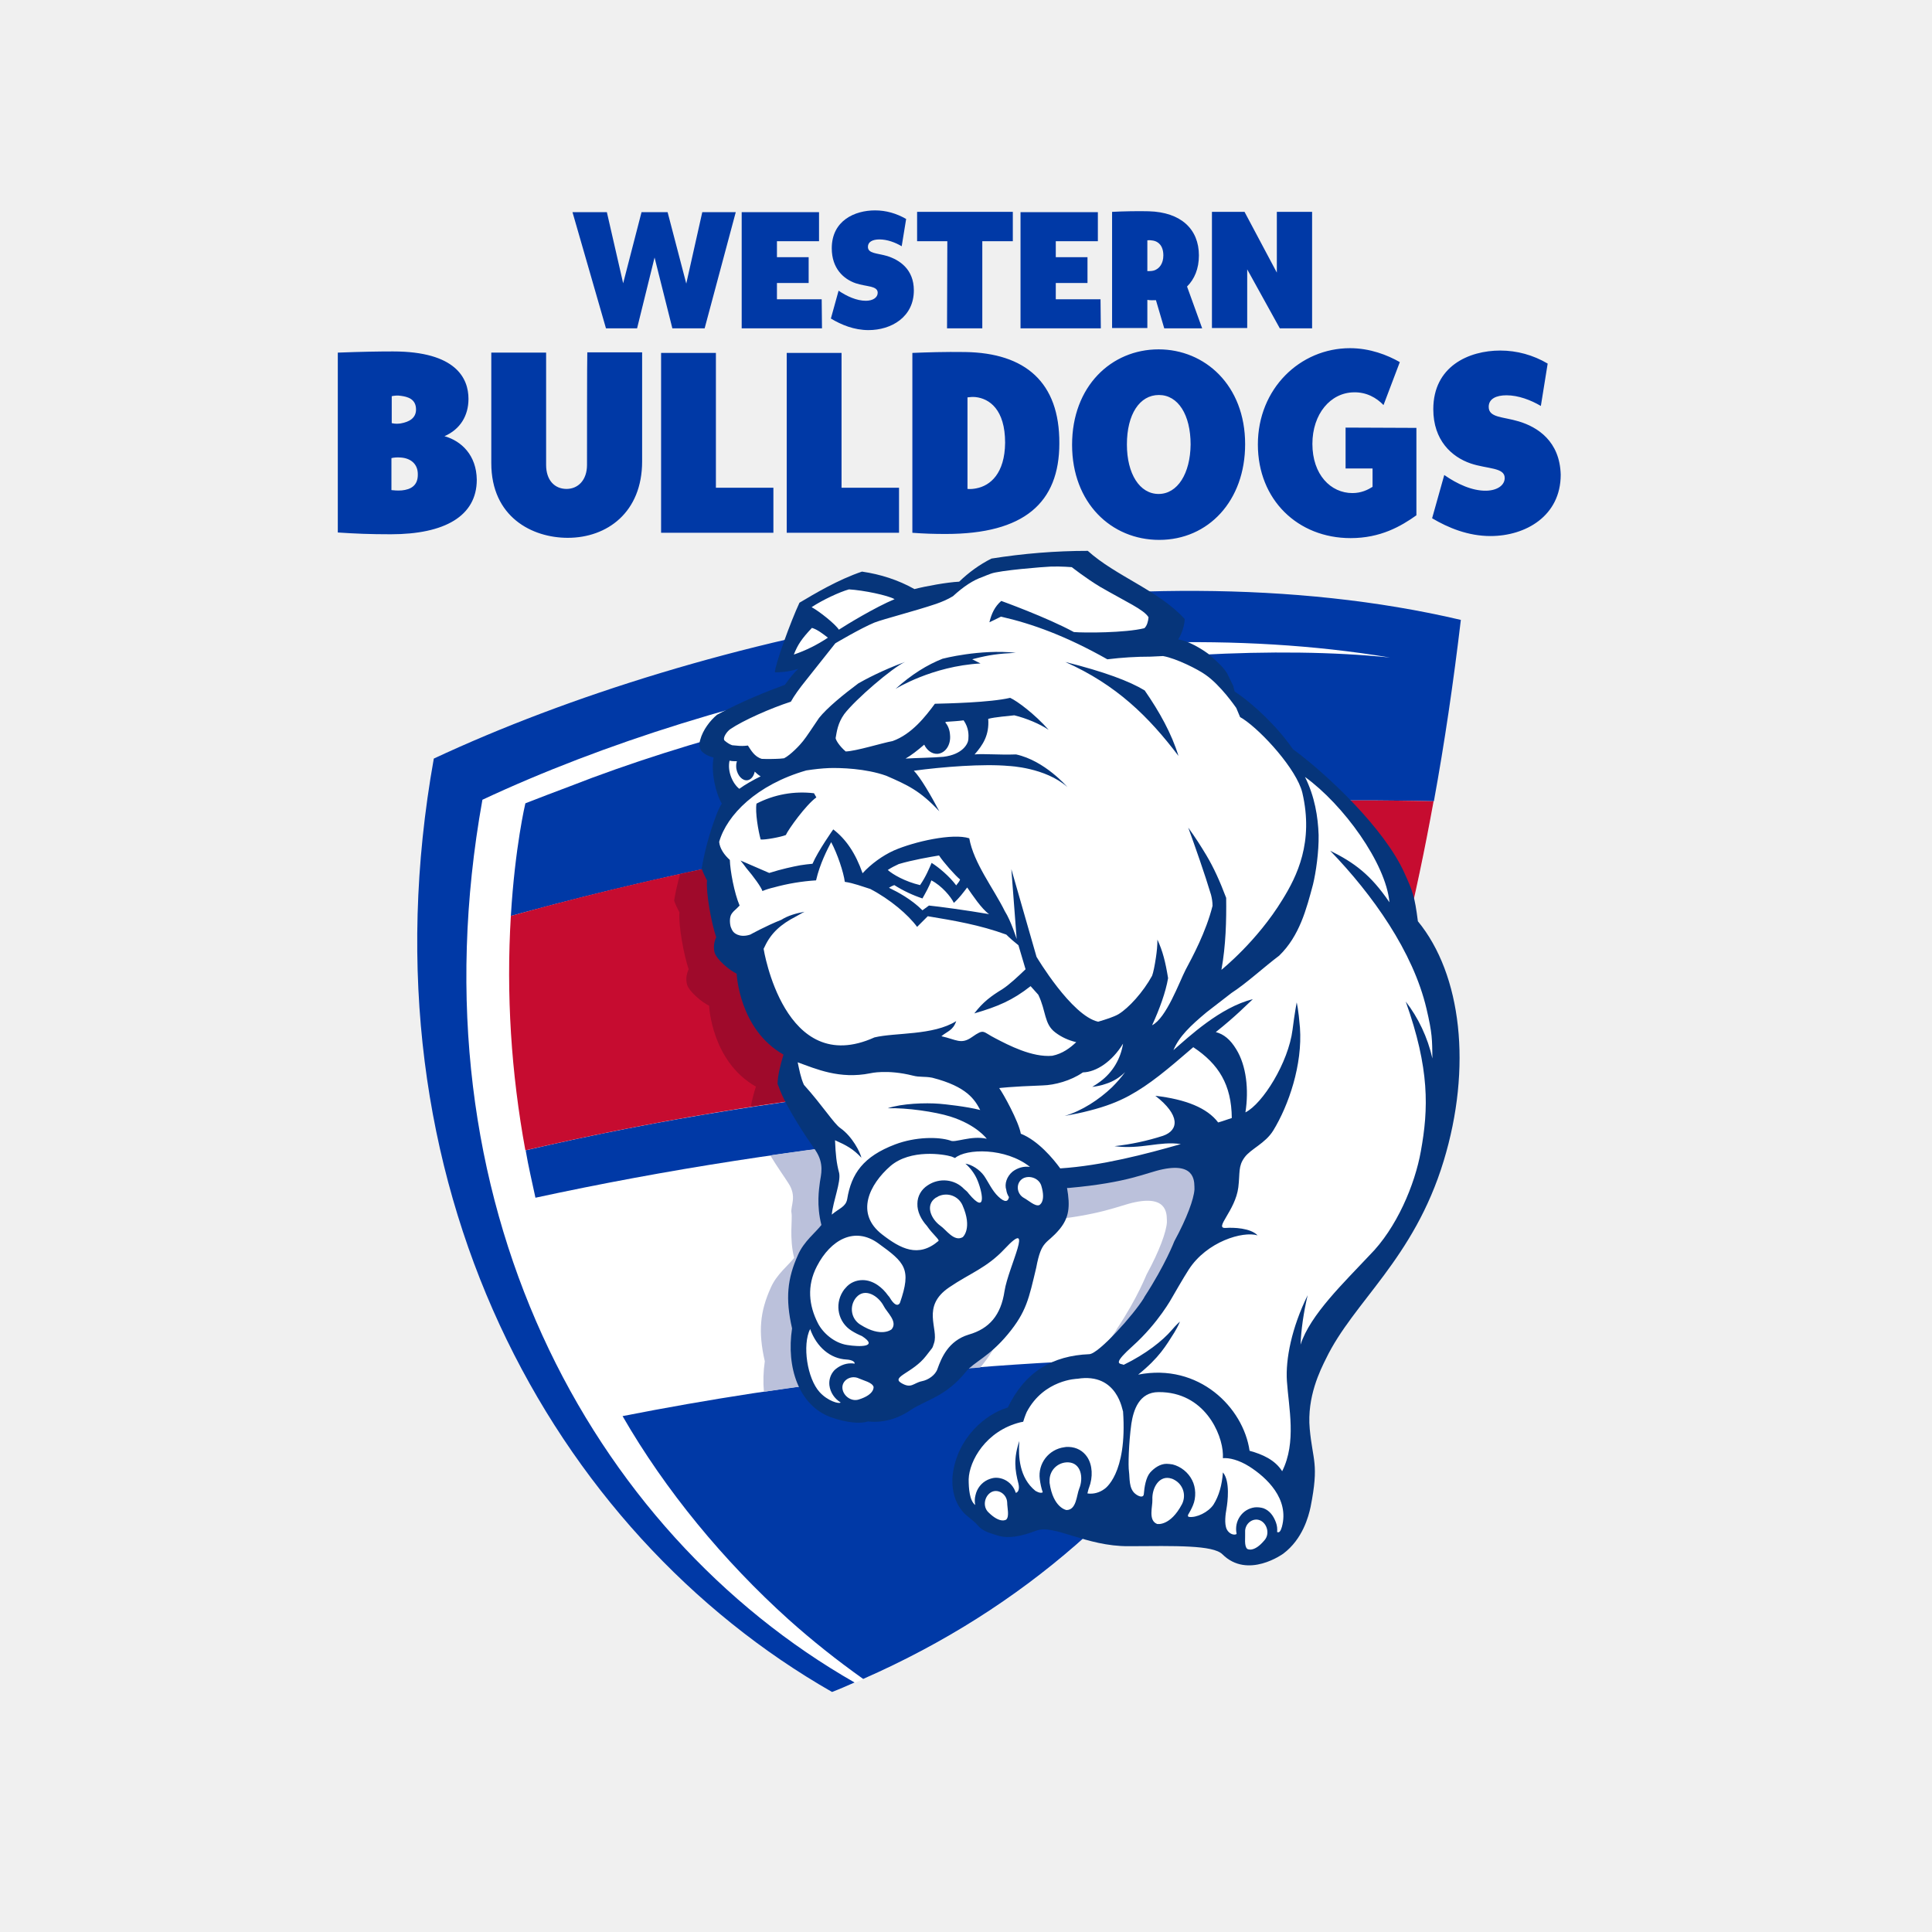
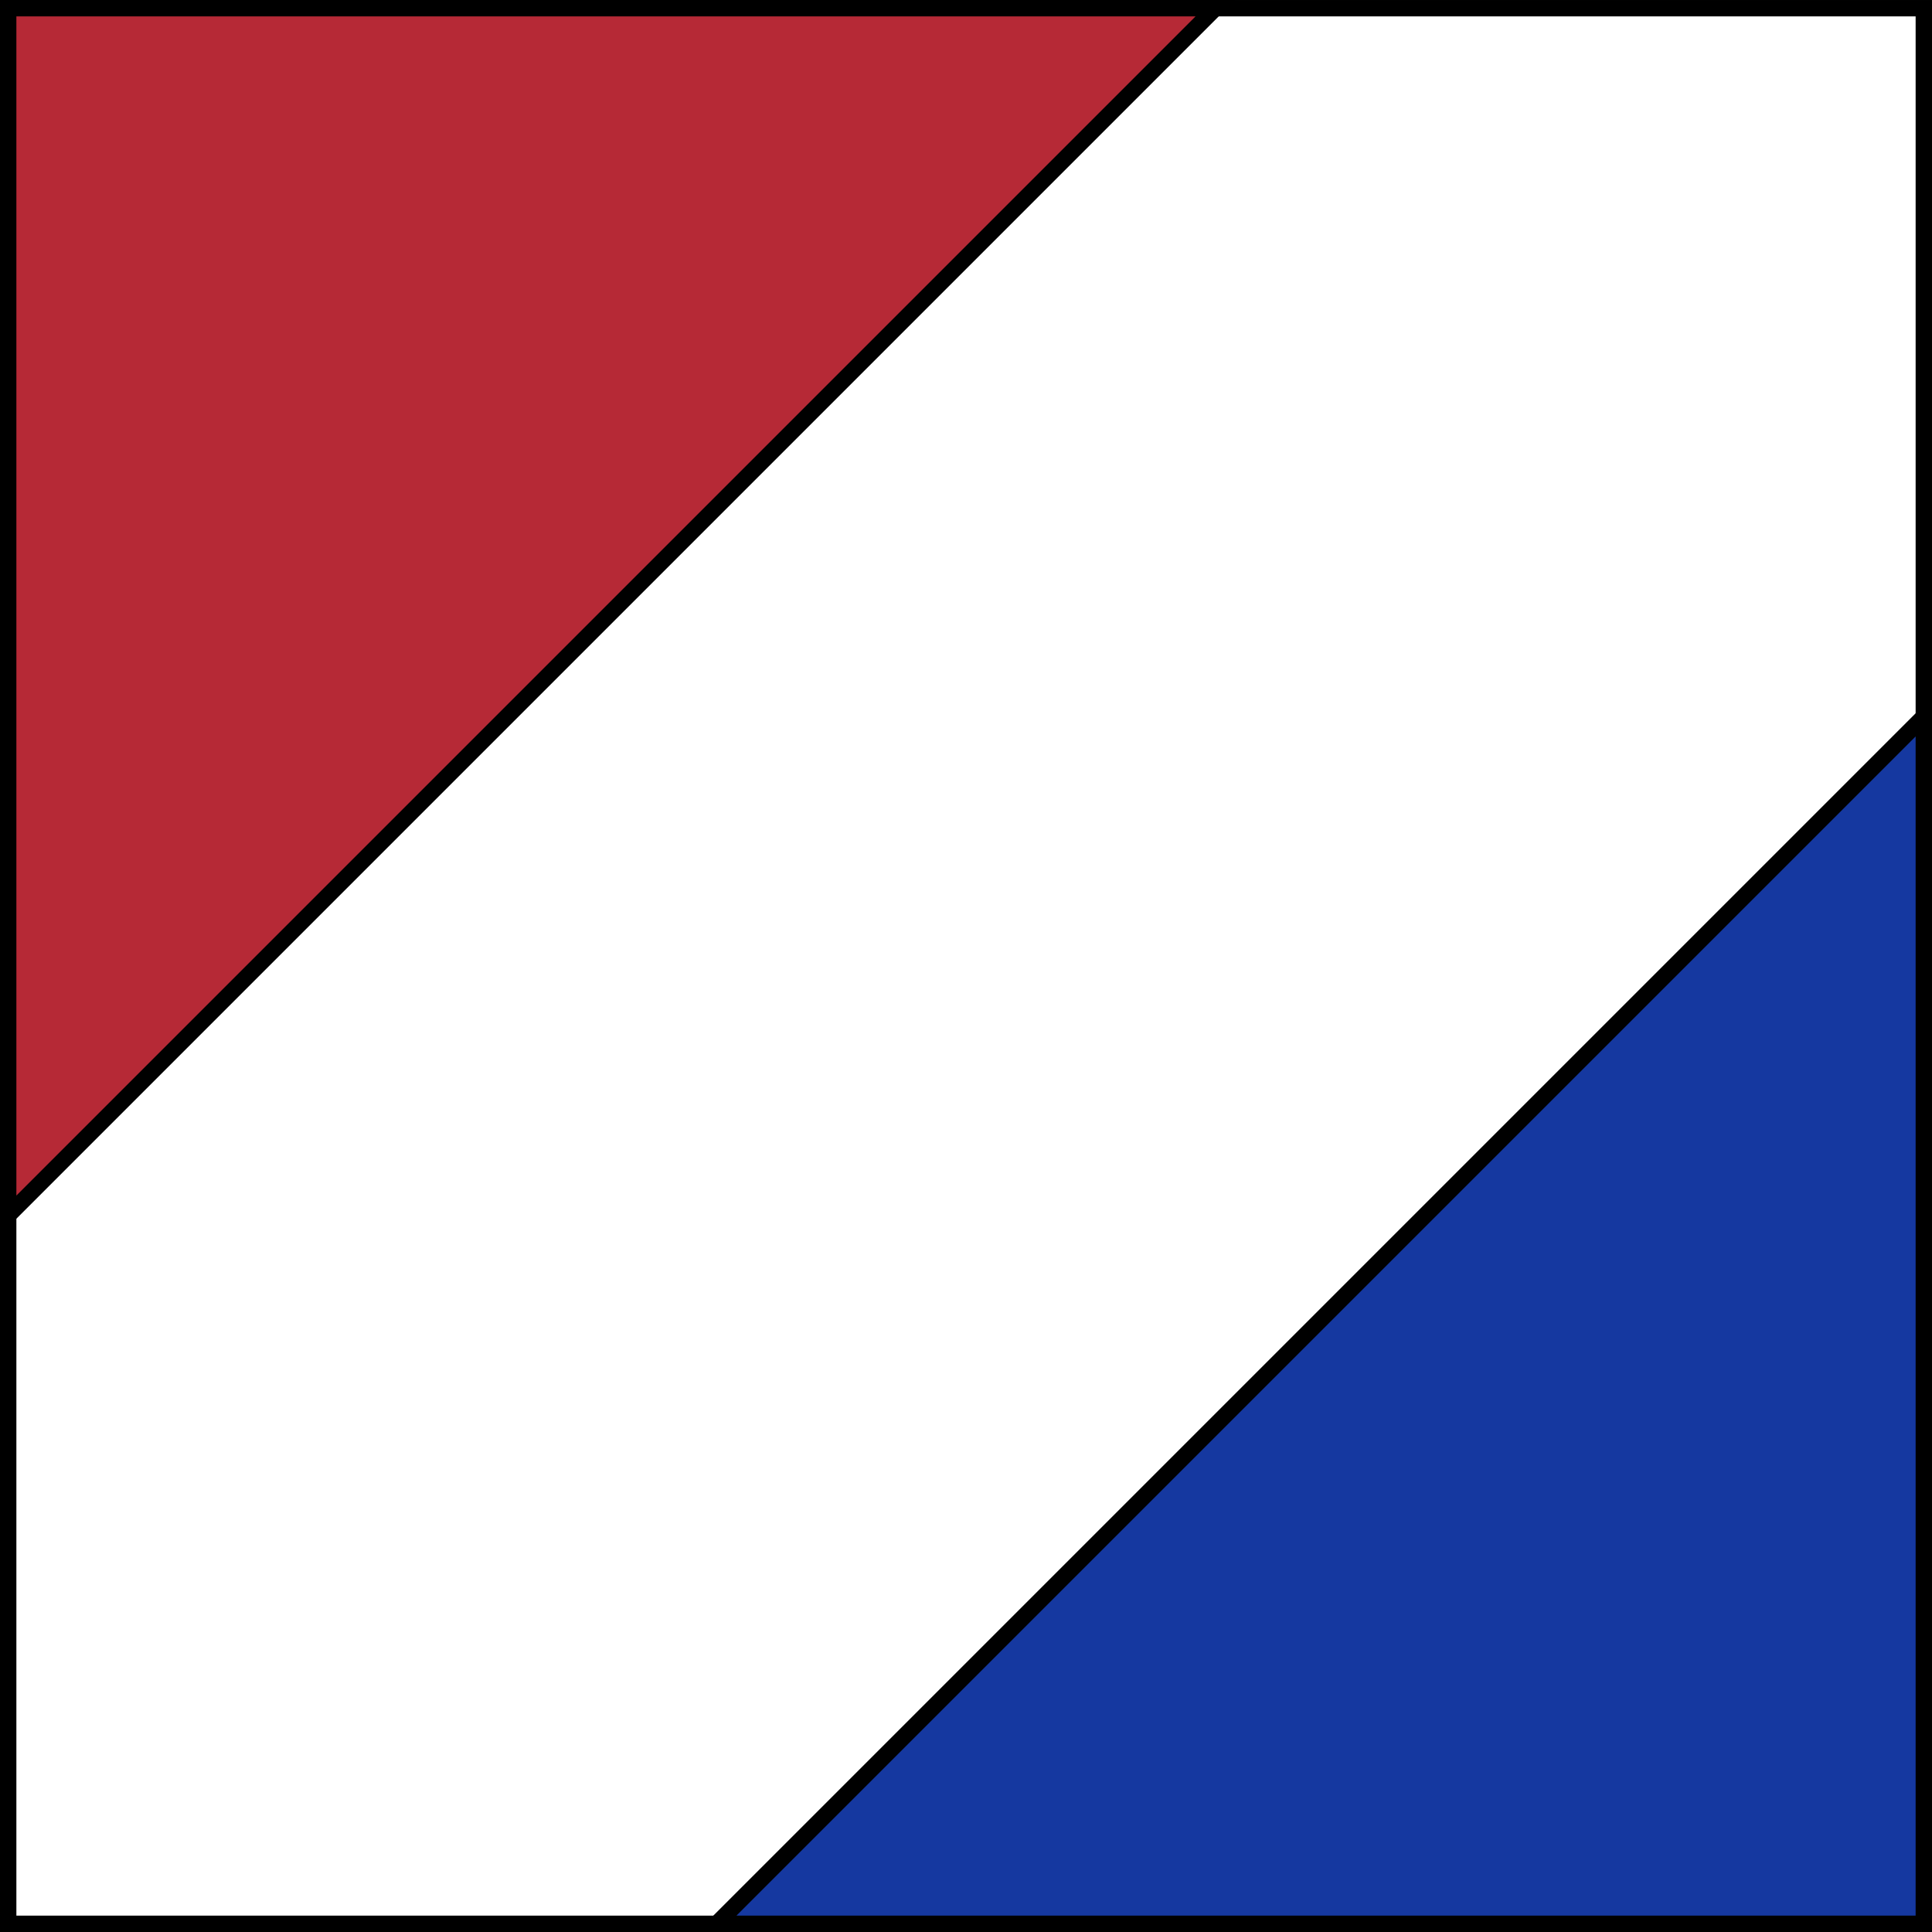
- <svg xmlns="http://www.w3.org/2000/svg" version="1.1" id="layer" x="0px" y="0px" viewBox="0 0 652 652" style="enable-background:new 0 0 652 652;" xml:space="preserve">
-   <style type="text/css">
- 	.st0{fill:#FFFFFF;}
- 	.st1{fill:#0039A6;}
- 	.st2{fill:#C60C30;}
- 	.st3{fill:#BBC1DB;}
- 	.st4{fill:#9F0A2B;}
- 	.st5{fill:#06357A;}
- </style>
-   <g>
-     <path class="st0" d="M483.8,270.6c3.6-20.3,6.7-40.7,9.1-61.1c-112.3-26.3-255.6,4.4-346.2,46.8C120.9,399.7,186.8,517.2,280.9,571   c2.6-1,5.1-2.1,7.6-3.1l2.8-1.2c54.4-23.9,95.1-60.6,125.7-108.2 M455.6,378.8c2-5.5,3.9-11,5.7-16.7 M461.3,362.1   c9.2-28.3,16.6-58.9,22.5-91.5 M417.2,458.2c15.2-23.8,27.9-50.3,38.4-79.3" />
-     <path class="st0" d="M417,238.9L417,238.9C417.1,239,417.1,239,417,238.9" />
-     <path class="st1" d="M210.1,477.9c14.4,25,34.1,48.9,56.1,68.7c7.7,6.9,16.1,13.6,25.1,20c54.4-23.9,95.2-60.7,125.8-108.4   c-39.6-0.2-79.3,1.9-118.5,6.2C268.7,467.6,239.1,472.2,210.1,477.9 M177.4,388.2c0.9,5.4,2.2,10.8,3.3,16   c88-19,182.6-28.5,275-25.6c2-5.5,3.9-11,5.7-16.7C366.5,358.1,267.5,367.2,177.4,388.2 M146.4,256   C120.7,399.5,186.6,517.2,280.8,571c2.6-1,5.1-2.1,7.6-3.2c-89.1-50.9-150-162.2-125.6-297.9c80.3-37.6,203.7-65.1,306.3-48   c-76.4-7.8-196.8,12.1-276.9,43.5c-4.8,1.8-9.8,3.7-14.9,5.7c0,0-3.5,14.6-4.9,38l5.6-1.5c99.6-27,202.6-39.6,305.9-37.2   c3.6-19.7,6.6-40.1,9.1-61.2C380.6,182.8,237.2,213.6,146.4,256" />
-     <path class="st2" d="M266.9,287.4L266.9,287.4c-31.8,5.8-63.3,13-94.5,21.7c-1.6,26.5,0.1,53,4.9,79.1   c42.3-9.8,85.1-16.9,128.2-21.3h0c51.4-5.3,103.6-7,155.8-4.9c9.2-28.4,16.6-59,22.5-91.6C410.1,268.7,337.5,274.6,266.9,287.4" />
-     <path class="st3" d="M376.9,448.5l-0.2,0.4c-1.5,2.4-4.7,6.5-8.1,10.2c16.1-0.7,32.3-1,48.6-0.9c15.3-23.9,28-50.5,38.6-79.6   c-66.2-2.1-131.6,1.9-195.9,11.3c0,0.1,0,0,0.1,0.1c2.3,3.8,4.6,7,6,9.2c3.1,4.6,0.7,7.8,1.1,10.1c0.4,2.1-0.8,8.4,0.9,15.2   c-1.9,2.5-5.9,5.5-7.9,10.1c-3.6,8-4.3,14.7-2,24.8c-0.5,3.4-0.6,6.9-0.3,10.3c24.2-3.6,48.6-6.4,73-8.2l0.1-0.1   c6.3-7.6,7.1-12,9.6-22.5c1.8-9.6,3.5-7.7,7.9-13c3.2-3.9,3.6-7.6,2.5-13.9c0.2,0,0.4,0,0.5,0c20.3-1.8,26.2-5.2,31.7-6.3   c11.6-2.4,10.6,4.9,10.7,6.8c-0.2,3.2-2.5,9.6-6.8,17.5C387,429.8,384.1,437.7,376.9,448.5" />
-     <path class="st4" d="M469.9,328c-1.1-8.5-2.5-16.3-5.3-22.6c-5.2-11.7-18.1-25.4-29.1-35c-69.3,1.5-138.3,9.7-206,24.6   c-0.8,2.9-1.5,5.9-2,8.9c0.3,1,1,2.5,1.8,4c-0.4,4.3,1.5,14.5,3.1,19.2c-0.8,1.7-1,3.6-0.5,5.3c0.8,2.3,4.9,5.8,7.4,7   c0,0,0.8,18.8,15.8,27.3c-0.7,2.2-1.3,4.4-1.7,6.7c68.8-10.5,138.4-14.4,207.9-11.6c3.5-10.7,6.6-21.5,9.5-32.4L469.9,328" />
-     <path class="st5" d="M308.6,198.8c-5.5-3.1-11.5-5-17.7-5.9c-8,2.7-15.9,7.4-21.1,10.5c-2.9,6.2-8.2,20.7-8.3,23.5   c1.7,0,4.5-0.1,7.9-1.2c-1.5,1.4-2.9,3.1-4.5,5.4c-6,2.2-14.4,5.5-22.9,10.1c-2.3,1.9-4.8,5.1-5.7,8.5c-0.5,1.6-0.3,3.3,1,4.3   c0.8,0.7,2.1,1.3,3.3,1.6l0.2,0.1c-0.9,5.1,0.8,12.2,2.8,15.5c-0.7,1-1.4,2.6-2.1,4.5c-2.1,5.6-3.7,11.5-4.7,17.4   c0.3,1,1,2.5,1.8,4c-0.4,4.3,1.5,14.5,3.1,19.2c-0.8,1.7-1,3.6-0.5,5.3c0.8,2.3,4.9,5.8,7.4,7c0,0,0.8,18.8,15.8,27.3   c-1.3,4.4-1.9,7.1-2,9.9c0.1,0.2,0.2,0.5,0.3,0.7c1.3,3.8,3.8,8.2,6.3,12.3c2.3,3.8,4.7,7.2,6.2,9.4c3.1,4.6,1.8,8.4,1.5,10.7   c-0.3,2.4-1.2,7.8,0.5,14.5c-1.9,2.5-5.9,5.5-7.9,10.1c-3.6,8-4.3,14.7-2,24.8c-2,13.2,2.3,25.9,12.9,29.9   c5.8,2.1,10.4,2.3,12.7,1.5c6.2,0.7,11.4-1.7,14.8-4.1c5.2-3.3,11.6-4.4,18.3-12.7c2.6-3.2,7.8-5,14.1-12.6   c6.3-7.6,7.1-12,9.6-22.5c1.8-9.6,3.5-7.7,7.9-13c3.2-3.9,3.6-7.6,2.5-13.9l0.6,0c20.3-1.8,26.2-5.2,31.7-6.3   c11.6-2.4,10.6,4.9,10.7,6.8c-0.2,3.2-2.5,9.6-6.8,17.5c0,0-3,7.9-10.1,18.8l-0.2,0.4c-3.3,5.4-15.2,18.8-18.4,18.9   c-12.3,0.5-21.6,5.8-27.5,18c-7.5,2.2-17.1,10.2-18.6,22.8c0,0.1-1,7.2,3.3,12.2c1.2,1.6,3.7,3,5.2,4.8c1.9,2.3,5.1,2.8,7,3.5   c3.7,1,7.8,0.1,12.6-1.7c6-2.4,16.8,5.3,31.3,5.2c15.8-0.1,28.4-0.4,31.6,2.7c8.6,8.6,20.6-0.2,20.6-0.2c6.5-4.9,8.5-12.5,9.2-15.8   c2.9-14.7,0.7-15.4-0.3-26.3c-1-10.8,3.6-19.9,5.5-23.7c9.3-19.3,29.6-33.5,39.7-66.7c9.6-31.5,6.1-62.9-8.7-80.9   c-1.1-8.5-1.7-10-4.5-16.2c-6.7-15-26-33.3-37.7-41.9c-5.3-7.7-13.5-15.4-19.6-19.4c-0.2-0.6-0.4-1.3-0.5-1.9l-2.1-4.3   c-1.4-2.2-3.4-4-6.4-6.6c-2.2-1.6-6.7-4.4-10.1-4.8c1.2-1.8,2.2-4.9,2.2-6.9c-8.7-9.6-23.3-14.5-32.7-23c-10.9,0-21.8,0.9-32.5,2.6   c-4,2-7.7,4.7-10.9,7.8C319.6,196.5,312.5,197.8,308.6,198.8" />
-     <path class="st0" d="M417.1,238.6L417.1,238.6L417.1,238.6 M313.5,305.6c3.1,0.3,12.8,1.6,20.3,2.9c-2.5-1.7-5.8-6.7-7.4-9   c-1.4,1.8-2.6,3.5-4.5,5.2c-1-2.1-4.1-5.8-7.6-7.6c-0.7,2.1-2,4.3-3,6.1c-3.3-1.1-6.5-2.6-9.5-4.5c-0.6,0.2-1.2,0.5-1.8,0.9   c2.9,1.4,7.5,3.8,11.3,7.6C311.4,307.1,313.5,305.6,313.5,305.6z M314.4,291.2c2.4,1.5,6,4.5,8.3,7.6c0.3-0.5,1-1.1,1.3-2   c-1.7-1.4-5.6-5.8-7.1-8.1c-3,0.5-8.9,1.5-13.6,2.9c-1.3,0.6-2.5,1.2-3.7,2c1.7,1.5,5.8,3.9,10.9,5.1   C312.5,295.8,313.6,293,314.4,291.2L314.4,291.2z M425.5,513.2c-2.5-1.3-5.5,0.9-5.3,3.9c0.1,1.7-0.4,4.6,0.7,5.6   c0,0,2.2,1.5,5.9-3C428.5,517.7,427.7,514.4,425.5,513.2z M421.6,494.9c-3.5-2.2-6.8-3-8.9-2.8l0-1.3c-0.2-7-6.3-21.1-21.7-21   c-6.6,0-8.5,6.1-9.2,10.7c-0.9,6.6-1.1,14.2-0.8,16.1c0.3,2.2-0.1,5.7,2.1,7.5c1.1,0.9,2.7,1.5,2.9,0.2c0.2-2.5,0.7-5.6,2.1-7.3   c1.5-1.7,3.5-3,5.6-3c0.6,0,1.3,0.1,2,0.2c2.8,0.7,5.3,2.7,6.6,5.3c1.3,2.5,1.4,5.9,0.3,8.5c-0.5,1.2-1.1,2.3-1.7,3.3   c0,0.4,0.1,0.6,0.3,0.6c2.6,0.4,6.6-1.6,8.3-4.1c1.9-3,2.9-6.7,3.2-10.9c2.5,2.9,1.6,10,1.2,12.3c-0.3,1.7-0.8,5,0.1,6.9   c0.8,1.6,2.5,2.1,3.3,1.6l0-0.2c-0.4-2,0-4.1,1.2-5.8c1.2-1.7,2.9-2.7,4.9-3c1-0.1,2,0,3,0.3c2.1,0.8,3.4,2.6,4.2,4.8   c0.4,1.1,0.5,2.1,0.4,3.2c0.7,0.4,1.2-0.3,1.6-1.7C435.2,505.8,427.4,498.6,421.6,494.9z M395.4,499c-4.2-1.4-6.7,3.2-6.5,7.1   c0.1,2.3-1.5,7,1.6,8.2c0,0,4.4,0.9,8.4-6.7c1.5-3,0.4-6.6-2.6-8.2C396,499.2,395.7,499.1,395.4,499z M483.4,357.2   c-0.1-6.4,0-8.3-2-16.8c-4.5-19.2-18.2-38.5-32.5-53.3c8.1,4,13.7,8.1,20,17.4c-1.2-13.2-15.6-33-28.5-42.3   c3.3,6.6,4.4,13.5,4.6,19.6c0.1,5.6-0.9,12.6-1.9,16.7c-2.2,8.2-4.5,17.3-11.4,24c-5.3,4-11,9.3-16.1,12.6l-8.4,6.5   c-5.4,4.5-9.3,8.2-11.2,12.8c5.2-4.5,15.8-14.5,26.8-17.2c-2.3,2.1-5.6,5.6-12.5,11.1c2.7,0.7,4.9,2.5,6.9,5.8   c3.4,5.5,4.3,13.6,3.1,21.3c5.8-2.9,14.5-16.8,15.9-27.9c0.7-5.6,1.4-9.2,1.4-9.2s0.6,2.3,1.1,8.5c0.9,12.5-3.8,26.2-9,34.7   c-2.7,4.4-7.6,6.2-9.7,9.1c-2.2,3-1.5,5.1-2.1,10.1c-1,7.9-8.3,13.9-4.3,13.7c2.7-0.2,8.4,0,10.8,2.5c-5-1.5-17.1,2.1-23.2,11.5   c-1.7,2.6-5.6,9.4-5.6,9.4s-4.6,8.6-13.4,16.5c-6,5.4-4.9,5.8-3.6,6.1c0.2,0,0.4,0.1,0.6,0.2c7.6-3.7,13.2-8.2,16.2-11.7   c1.7-2,2.8-2.9,2.8-2.9s-0.5,1.4-1.9,3.7c-2.8,4.4-5,8.4-12.2,14.2c20.5-4,35.5,11.1,37.6,25.7c4.4,1.2,8.6,3.1,11,6.9   c4.9-9.8,2.2-21.4,1.6-30.4c-0.5-7.4,1.6-18,7-29c-1.4,5.9-2.2,11.7-2.4,16.7c3.2-10.1,14.9-21.2,23.3-30.2   c9.1-9.1,15.3-23.8,17.3-35.1c2.6-14.3,3-27.8-5.1-50.5C478.6,343.4,481.8,350.1,483.4,357.2z M339,435.7c1.3-8.2,10.4-25.3,0-14.2   c-6,6.4-11.7,8.2-18.6,12.9c-9.7,6.5-3.5,14-5.2,18.9c-0.7,2.1-0.2,1-2.7,4.3c-4.4,5.7-11.8,7-8.4,9.1c3.5,2.1,4.1,0,7.1-0.6   c2-0.4,4.5-2,5.2-4.2c1.3-3.6,3.6-9.4,10.5-11.5C333.9,448.4,337.8,443.8,339,435.7L339,435.7z M334.3,503.7   c-2.1,1.4-2.7,4.7-0.8,6.6c4.1,4.1,6.1,2.5,6.1,2.5c1.1-1.1,0.3-4,0.3-5.7C339.8,504.1,336.6,502.2,334.3,503.7z M360.5,493.5   c-3.4-0.1-6.2,2.5-6.3,5.9c0,0.3,0,0.7,0,1c1.2,8.5,5.7,9.2,5.7,9.2c3.4,0,3.4-5,4.3-7.2C365.7,498.8,364.9,493.7,360.5,493.5z    M363.6,465.3c0,0-11.3,0.2-17.1,11.2c0,0-0.6,1.3-1.2,3.3c-0.3,0.1-0.7,0.1-1,0.2c-11.6,2.9-17.2,13-17.4,19.2   c0,3.2,0.3,7.2,2.2,8.7l0,0c-0.2-1.1-0.2-2.2,0.1-3.3c0.5-2.3,2-4.2,4.1-5.2c0.9-0.4,1.9-0.7,2.8-0.7c2,0,3.9,0.9,5.2,2.4   c0.7,0.8,1.2,1.7,1.5,2.7c0.9-0.2,1.3-1.4,0.9-3.1c-1.2-4.6-1.7-8.5,0.3-14.4c-0.4,5.3,0,12.4,5.4,16.8c0,0,1.7,1.1,2.5,0.5   c-0.5-1.4-0.8-2.9-1-4.4c-0.7-5.3,3-10.1,8.3-10.8c0.4-0.1,0.8-0.1,1.2-0.1h0.3c2.6,0.1,4.8,1.3,6.2,3.4c1.8,2.7,2,6.8,0.6,10.4   c-0.2,0.4-0.3,1.1-0.5,1.8c0,0,0,0.1,0,0.1c2,0.3,4.1-0.3,5.7-1.5c0,0,7.8-4.8,6.3-26.2C378.8,476.4,377.3,463.1,363.6,465.3z    M341.7,395.4c1.7-1.3,3.8-1.9,5.9-1.6c-8.3-6.6-21.6-6.2-25.3-3c-0.4-0.2-0.8-0.3-1.2-0.5c-2.6-0.8-13.8-2.6-20.6,3.2   c-7.1,6.2-12,16-2.8,23.1c6.2,4.8,12.2,8,19,2.2c0.5-0.4-2-2.3-3.9-5.1c-2-2.2-3.3-4.9-3.2-7.5c0-2.5,1.3-4.8,3.5-6.2   c3.9-2.6,9.1-2.1,12.3,1.3c0.5,0.4,1.1,0.9,1.5,1.5c6.4,7.7,4.6-1,2.7-5.1c-0.9-1.9-2.2-3.6-3.8-5c2.1,0.3,4.8,2,6.3,4.1   c1.5,2.2,2.7,5,4.8,7c2.3,2.2,3.3,1.7,3.6,0.2c-0.5-0.8-0.8-1.6-0.9-2.4C338.9,399.5,339.8,397,341.7,395.4z M315.8,404.2   c-3.7,2.5-1.6,7.2,1.6,9.5c1.9,1.3,4.6,5.5,7.5,3.8c0,0,3.4-2.9-0.1-10.8c-1.4-3.1-5-4.4-8.1-3   C316.4,403.9,316.1,404.1,315.8,404.2z M345.6,404.3c1.5,0.8,3.7,2.9,5.1,2.4c0,0,2.4-1,0.7-6.6c-0.8-2.5-4-3.6-6.2-2.4   C342.7,399.2,343,402.9,345.6,404.3L345.6,404.3z M287.1,460.1c0.4,0,0.9,0,1.3,0.1c0.2-0.5-0.7-1.3-2.8-1.4   c-5.3-0.3-10-4.1-12.2-10.3c-2.7,5.4-1,16.7,3.2,21.3c2.7,3,6.6,4.1,7.1,3.5c-2.1-1.3-3.5-3.4-3.8-5.8c-0.2-1.9,0.4-3.7,1.7-5.1   C283.1,461,285.1,460.1,287.1,460.1z M411.1,378.8c1.8-0.5,3.3-1.1,4.6-1.5c-0.1-11.2-4.4-18.2-13-23.9   C394,360.9,388,366,381,369.8c-3.7,2-7.8,3.6-13.3,5c-3,0.8-5.7,1.3-8.4,1.8c5.8-1.7,11.6-5.5,16-9.7c1.6-1.6,3.1-3.3,4.4-5.1   c-1.8,1.8-4,3.2-6.6,4c-1.4,0.5-2.9,0.8-4.5,1c1-0.6,1.9-1.2,2.7-1.8c4.2-3.1,6.9-7.7,7.7-12.8c-3.7,6.1-9.1,9.6-13.5,9.7l-0.2,0.1   c-3.9,2.7-9.4,4.2-13.4,4.3c-11.1,0.4-14.7,0.9-14.7,0.9c1.3,1.7,6.6,11.3,7.3,15.4c5.8,2.3,10.9,8.4,13.3,11.7   c14-0.9,28.8-4.8,40.7-8.2c-7.2-1.1-13.4,1.9-22.4,0.7c5.6-0.6,11.1-1.8,16.4-3.5c5.4-1.9,5.8-7-2.6-13.5   C400.2,371,407.4,373.9,411.1,378.8L411.1,378.8z M255.3,271.2c6-3.1,12.7-4.3,19.4-3.5l0.8,1.4c-3.5,2.5-9.4,10.7-10.3,12.7   c-1.7,0.7-7.2,1.7-8.5,1.5C255.9,280.4,254.8,274.1,255.3,271.2z M359.5,223.4c13.2,3.3,21.7,6.5,26.8,9.6   c5,7.2,9.1,14.6,11.4,22.1C387.7,241.9,376.8,231.1,359.5,223.4z M328.8,222.3l-0.7,0.2l2.8,1.4c-16.4,0.9-28.7,8.6-28.7,8.6   c5.4-4.9,10.8-8.2,15.9-10.2c0,0,12.6-3.3,24.7-2C336.9,220.6,333.9,221,328.8,222.3L328.8,222.3z M271.5,307.7   c0,0-1.2,0.6-2.9,1.6c-5.1,2.6-8.4,5.6-10.5,10.1l-0.4,0.8c0,0,6.9,43.7,37.4,29.9c7.1-1.7,19.8-0.6,27.6-5.5c-1.1,3.2-3,3.4-5,5.1   c5,1.1,6.6,2.9,10.3,0.3c4.3-3,3.5-1.8,7.9,0.4c4.4,2.3,12.4,6.5,19.2,5.9c3.5-0.7,6.1-2.7,8.1-4.6c-2.6-0.6-5-1.7-7.1-3.3   c-3.8-2.9-3-7.1-5.7-12.7l-2.6-2.9c-6.1,4.8-11.1,6.9-19,9.2c3-3.9,5.6-5.8,9.5-8.2c2.2-1.4,5.2-4.2,7.8-6.7l-2.4-8.1   c-1.4-1.1-2.8-2.3-4.1-3.6c-9.1-3.3-17.5-4.7-26.5-6.2l-3.6,3.6c-3-4.1-9.1-9.3-15.8-12.8c-2.6-0.8-5.7-2-8.6-2.4   c-0.4-3.2-2.5-9.5-4.6-13.4c-1.2,2.3-3.8,7.2-5.1,12.9c-4.8,0.3-9.6,1.1-14.3,2.4c-1.3,0.3-2.6,0.7-3.8,1.2c-0.4-1.3-3-4.9-5.4-7.7   c-0.7-0.9-1.3-1.8-2-2.6l9.7,4.2c4.1-1.3,7.8-2.1,10.5-2.6c1.4-0.2,2.7-0.4,4.1-0.5c1.9-4.4,7-11.6,7-11.6c4.3,3.3,7.5,8,9.9,14.8   c2.8-3.1,6.8-6,10.6-7.7c6.9-3,19.8-5.9,25.4-4.1c1.5,8.4,8.2,16.9,12,24.6c2.1,3.3,4,9.4,4,9.4l-1.8-23.6l8.5,29.6   c0,0,11.8,19.9,20.8,21.9c2.7-0.8,5.2-1.6,6.8-2.5c3.5-2.1,8.4-7.5,11.4-13c0.4-1,0.9-3.5,1.3-6.2c0.3-2,0.5-4,0.5-6   c1.8,3.9,2.7,7.5,3.6,13c-0.8,4.7-2.9,10.5-5.4,15.9c4.8-2.4,9.2-14.6,11.3-18.7c2.3-4.3,6.9-12.8,9.1-21.6c0-1.3-0.2-2.5-0.5-3.7   c-2.1-7-5.4-16.4-7.7-22.7c2.4,3.3,4.3,6.3,6.1,9.3c2.5,4.2,4.5,8.6,6.7,14.4c0.1,7.6-0.1,16-1.6,24.3c0.2-0.2,12-9.6,20.6-23.7   c4.9-7.9,10.6-19.4,6.7-36.1c-1.9-7.8-13.5-20.6-20-24.9c-0.3-0.2-0.7-0.4-1-0.6l-1.3-3.1c-0.3-0.4-5.3-7.7-10.4-11.2   c-2.5-1.8-9.8-5.5-14.3-6.3l-4.2,0.2c-4.9,0-9.7,0.3-14.6,0.9c-13.8-7.8-25.3-12-35.9-14.4c-1.5,0.8-2.7,1.3-3.9,1.9   c0.7-2.9,1.8-5.3,4-7.2c0,0,15.3,5.5,24.5,10.5c3.5,0.3,17.4,0.3,23.8-1.3c0.9-0.8,1.3-2.4,1.4-3.7c-1.6-2.6-7.4-5.1-16.4-10.3   c-4.8-2.9-9.5-6.6-9.5-6.6s-3.5-0.3-7-0.2c-2.6,0.1-17.5,1.3-20.3,2.4c-0.6,0.2-2.6,1-2.8,1.1c-3.2,1.1-6.4,3.2-10,6.5   c-1.8,1.1-3.7,1.9-5.7,2.6c-7.1,2.4-17.7,5.1-20.8,6.3c-4.8,2-13.2,7-13.2,7l-10,12.6c-2.1,2.6-3.9,5.1-5,7.1   c-6.8,2.2-16.1,6.3-20.5,9.3c-1.1,0.8-2.6,2.9-1.9,3.8c0.8,0.7,1.7,1.3,2.6,1.6c1.8,0.2,3.2,0.3,4.3,0.2c0.4,0,0.7-0.1,1-0.1   c1,1.5,2.2,3.8,4.7,4.5c0,0,2.2,0.1,4.7,0c0.9,0,1.9-0.1,2.8-0.2c2.2-1.1,5.5-4.6,6.4-5.8c1.3-1.6,3-4.3,5.4-7.8   c2.7-3.4,8.2-7.9,13.3-11.7c2.1-1.2,8-4.4,15.7-7.2c-4.2,1.9-16.7,12.6-20.5,17.6c-2.2,3.1-2.5,5.9-2.9,8.1   c0.1,0.7,1.2,2.6,3.4,4.5c3.5-0.1,12.4-2.9,15.8-3.5c6.5-2.3,11.2-8.4,14.3-12.6c4.1-0.1,18.6-0.4,25.4-2c2.4,1.1,8.2,5.4,13,10.8   c-3-2-7.5-3.9-11.6-4.9c-1.6,0.2-6.8,0.6-8.8,1.2c0.4,5.5-1.8,8.8-4.6,12c2.9-0.3,8,0.2,14,0c9.7,2.1,17.3,11,17.3,11   c-7.4-6.6-19.7-7.1-19.7-7.1c-8.7-0.8-22.5,0.3-32.1,1.6c2.2,2.2,5.8,8.4,8.6,13.7c-6.5-7-10.8-8.9-17.9-12   c-7-2.5-15.5-2.7-19.2-2.6c-2.6,0.1-5.2,0.4-7.8,0.8c-16.7,4.8-26.8,15-29.4,24.1c0.2,2.3,1.8,4.5,3.6,6.1   c0.1,3.6,1.5,11.2,3.3,15.4c0,0-0.4,0.4-1,1c-0.7,0.6-1.3,1.2-1.7,1.8c-0.7,1-0.7,3-0.3,4.4c0.2,0.6,0.5,1.2,0.9,1.7   c0,0,1.8,2.2,5.7,0.9c0,0,5.2-2.9,10.5-5C265.9,309,268.7,308.2,271.5,307.7L271.5,307.7z M246.2,256.7c-0.8,3.7,1.1,7.8,3.3,9.5   c1.9-1.4,4.9-3.1,7.2-4.2c-0.7-0.4-1.4-1-2-1.6c-0.3,1.5-1.2,2.7-2.4,2.9c-1.7,0.3-3.4-1.5-3.8-3.9c-0.1-0.8-0.1-1.7,0.2-2.5   C247.9,256.9,247,256.9,246.2,256.7z M316.4,254.4c-1.9,0.1-3.6-1.2-4.5-3.1c-2.2,1.9-4.5,3.7-6.3,4.7c3-0.2,9.6-0.3,12.8-0.6   c6.5-0.8,8.3-4.4,8.4-5.9c0.1-1.4,0.2-3.8-1.6-6.4c-2.4,0.3-3.3,0.3-6,0.5c-0.1,0.1-0.1,0.2-0.2,0.2c0.9,1,1.5,2.5,1.6,4.1   C321,251.4,319,254.2,316.4,254.4z M303.7,439.7c4-11.5,1.7-13.6-7.3-20.1c-8-5.8-16.1-1.2-20.7,7.7c-3.5,6.7-2.7,13.3,0.3,19.2   c1.6,3.2,5.4,6.7,9.9,7.4c4.3,0.7,10.7,0.7,5-3c-1.2-0.5-2.4-1.1-3.5-1.8c-4.5-2.8-5.8-8.7-3-13.2c0.3-0.5,0.6-0.9,1-1.3   c1.4-1.7,3.5-2.6,5.7-2.6c3.6,0,6.7,2.5,8.6,5.2c0.4,0.4,0.7,0.9,1,1.4C302.8,441.7,303.7,439.7,303.7,439.7z M274,211.9   c-3.5,3.7-4.8,5.7-6.1,9c4.1-1.4,7.9-3.3,11.5-5.7C277.7,213.9,275.8,212.4,274,211.9z M289.8,472.3c5.5-1.7,5-4.3,5-4.3   c-0.5-1.5-3.4-2.1-4.9-2.8c-2.7-1.3-5.9,0.6-5.6,3.4C284.6,471.1,287.3,473.1,289.8,472.3L289.8,472.3z M300.9,448.6   c2.2-2.6-1.7-5.8-2.7-7.9c-1.8-3.4-6.3-6.2-9.2-2.9c-2.2,2.5-2,6.4,0.5,8.6c0.2,0.2,0.5,0.4,0.8,0.6   C297.5,451.6,300.9,448.6,300.9,448.6L300.9,448.6z M317.1,372.5c1.4,0.1,9.1,0.9,13.7,2.1c-1.8-3.4-4.4-7.9-16.2-10.9   c-2.6-0.5-4.2-0.1-6.5-0.7c-8.7-2.2-14.4-0.8-14.4-0.8c-10.4,2.1-18.4-1.5-24.5-3.7c0.5,2.3,1,5.2,2.1,7.6   c6.3,7,10.2,13.2,12.3,14.6c4.1,2.9,6.7,8.2,7.1,10c-2.8-3-5.1-4.2-8.9-5.9c0.2,5,0.5,7.7,1.4,11.1c0.6,3.1-2,9.2-2.5,14   c2.6-2.2,4.7-2.6,5.2-5.2c1.4-8.6,5.4-14.4,16.2-18.5c6.9-2.6,14.6-2.6,18.6-1.3c1.5,0.9,7-1.8,12.3-0.6c0,0-3.4-4.7-12.3-7.5   c-5.1-1.6-14.7-3-21.1-2.8C304.3,372.4,312.3,372.1,317.1,372.5z M283.1,212.5c2.6-1.7,12.3-7.6,18.8-10.3   c-2.3-1.3-10.4-3-15.4-3.3c-3.2,0.9-8.8,3.5-12.6,6C276.5,206.3,281.9,210.6,283.1,212.5L283.1,212.5z" />
-     <path class="st1" d="M299.4,86.4c-3.4-1-6.5-0.8-6.5-3.1c0-1.7,1.6-2.5,3.9-2.5c2.6,0,5.3,1,7.5,2.3l1.5-9.2   C302.5,72,299,71,295.3,71c-6.8,0-14.6,3.4-14.6,12.8c0,6.8,4,10.4,8.1,11.8c3.6,1.2,7.4,0.8,7.4,3.2c0,1.6-1.6,2.7-4,2.7   c-3.1,0-6.4-1.5-9.2-3.4l-2.6,9.4c3.5,2.1,7.8,3.9,12.7,3.9c7.7,0,15.3-4.4,15.3-13.4C308.4,90.8,303.5,87.7,299.4,86.4L299.4,86.4   z M329.5,164.8c-1,0.2-2,0.3-3,0.2v-30.9c0.9-0.1,1.7-0.2,2.7-0.1c4.7,0.5,10,4.2,10,15.4C339.1,159.8,334.2,163.9,329.5,164.8z    M325.7,118.8c-6.9-0.1-12.8,0.1-17.8,0.3v60.7c4,0.3,7.3,0.4,11.3,0.4c26.4,0,38.3-10.5,38.3-30.6   C357.6,129,346,119.1,325.7,118.8z M284,119.1h-18.5v60.7h37.9v-15.2H284V119.1z M241.6,119.1h-18.5v60.7H261v-15.2h-19.4   C241.6,164.6,241.6,119.1,241.6,119.1z M453.9,158.1h9.3v6.2c-1.6,1-3.8,2.1-6.8,2.1c-7.3,0-13.5-6.2-13.5-16.6   c0-10.1,6.1-17.3,14-17.4c4.2-0.1,7.6,1.8,10,4.3l5.5-14.5c-4.2-2.4-10.1-4.7-16.8-4.7c-16.9,0-31.1,13.7-31.1,32.5   c0,18.7,13.5,31.6,31.3,31.6c10.1,0,17-4,22.2-7.7v-29.5l-23.9-0.1V158.1z M512.5,142.2c-5.3-1.6-10.1-1.2-10.1-4.9   c0-2.7,2.5-3.9,6-3.9c4,0,8.2,1.6,11.6,3.6l2.3-14.3c-4.9-2.9-10.4-4.4-16-4.4c-10.6,0-22.6,5.3-22.6,19.8   c0,10.5,6.2,16.1,12.6,18.3c5.6,1.9,11.5,1.3,11.5,4.9c0,2.4-2.4,4.2-6.2,4.3c-4.8,0.1-9.9-2.3-14.2-5.3l-4.1,14.6   c5.4,3.2,12.1,6,19.7,6c11.9,0,23.7-6.8,23.7-20.7C526.4,148.9,518.9,144.1,512.5,142.2z M442.8,110.8V71.5h-11.9V92L420,71.5h-11   v39.2h11.9V90.9l11,19.9C431.8,110.8,442.8,110.8,442.8,110.8z M237.8,110.8l10.5-39.2H237l-5.4,24.1l-6.3-24.1h-8.8l-6.2,24   l-5.5-24h-11.6l11.3,39.2H215l5.9-23.9l6,23.9L237.8,110.8L237.8,110.8z M391,166.7c-6.4,0-10.7-6.8-10.7-16.7   c0-10.2,4.3-16.7,10.8-16.7c6.5,0,10.7,6.7,10.7,16.7C401.7,159.8,397.4,166.7,391,166.7z M391,117.9c-16,0-29.2,12.5-29.2,32.2   c0,19.6,13.2,32.1,29.4,32.1c16.6,0,29-13.2,29-32.3C420.2,130,406.6,117.9,391,117.9L391,117.9z M371.4,101h-15.1v-5.5H367v-8.7   h-10.7v-5.4h14.2v-9.8h-26.1v39.2h27.1L371.4,101L371.4,101z M319.6,110.8h11.9V81.4h10.3v-9.9h-32.3v9.9h10.2L319.6,110.8   L319.6,110.8z M277.3,101h-15.1v-5.5h10.7v-8.7h-10.7v-5.4h14.2v-9.8h-26.1v39.2h27.1L277.3,101L277.3,101z M387.2,81.1   c0.7-0.1,1.4,0,2,0.1c1.6,0.3,3.4,1.6,3.4,5c0,2.7-1.3,4.5-3.2,5.1c-0.7,0.2-1.5,0.2-2.2,0.2L387.2,81.1L387.2,81.1z M387.2,101.2   c1.1,0.2,2.1,0.1,2.9,0.1l2.8,9.5h12.8l-5.1-14.1c2.5-2.5,4-6,4-10.5c0-8.9-6.1-14.6-16.9-14.9c-3.3-0.1-8.9,0-12.4,0.2v39.2h11.9   C387.2,110.8,387.2,101.2,387.2,101.2z M198.1,156.9c0,5.1-3,8.1-6.9,8.1c-4,0-6.9-2.9-6.9-8.1v-37.9h-18.5v37.3   c0,18.2,13.8,25.2,25.8,25.2c13.3,0,25.1-8.6,25.1-25.8v-36.8h-18.5C198.1,119.1,198.1,156.9,198.1,156.9z M135.6,165.5   c-1.4,0.1-2.7,0-3.5-0.1v-10.8c0.8-0.2,1.9-0.3,3.1-0.2c3.3,0.2,5.8,2.1,5.8,5.6C141.1,163.9,138.6,165.2,135.6,165.5z    M132.2,133.7c0.9-0.2,2.1-0.3,3.2-0.1c2.1,0.3,5,1,5,4.6c0,2.9-2.3,4.2-5.2,4.7c-0.8,0.1-1.7,0.2-3-0.1   C132.2,142.8,132.2,133.7,132.2,133.7z M150,147.2c5.3-2.3,8.1-6.9,8.1-12.6c0-6.9-4.2-16-25.5-16c-4.8,0-10.7,0.1-18.6,0.4v60.7   c6,0.4,10.8,0.6,17.9,0.6c18.1,0,29-6.1,29-18.4C160.8,153.6,155.7,148.8,150,147.2L150,147.2z" />
+ <svg xmlns="http://www.w3.org/2000/svg" width="118" height="118" id="svg2160" version="1.0">
+   <defs id="defs2162" />
+   <g id="layer1" transform="translate(206.2143,-120.4097)">
+     <rect style="fill:#ffffff;fill-opacity:1;stroke:#000000;stroke-width:1;stroke-linecap:square;stroke-linejoin:miter;stroke-miterlimit:4;stroke-dasharray:none;stroke-opacity:1" id="rect2168" width="117" height="117" x="-205.714" y="120.91" />
+     <path style="fill:#b62936;fill-opacity:1;fill-rule:evenodd;stroke:#000000;stroke-width:1;stroke-linecap:butt;stroke-linejoin:miter;stroke-miterlimit:4;stroke-dasharray:none;stroke-opacity:1" d="M -205.714,194.638 L -205.714,120.91 L -131.986,120.91 L -205.714,194.638 z " id="path3141" />
+     <path id="path4112" d="M -88.714,164.182 L -88.714,237.91 L -162.442,237.91 L -88.714,164.182 z " style="fill:#1538a0;fill-opacity:1;fill-rule:evenodd;stroke:#000000;stroke-width:1;stroke-linecap:butt;stroke-linejoin:miter;stroke-miterlimit:4;stroke-dasharray:none;stroke-opacity:1" />
  </g>
</svg>
